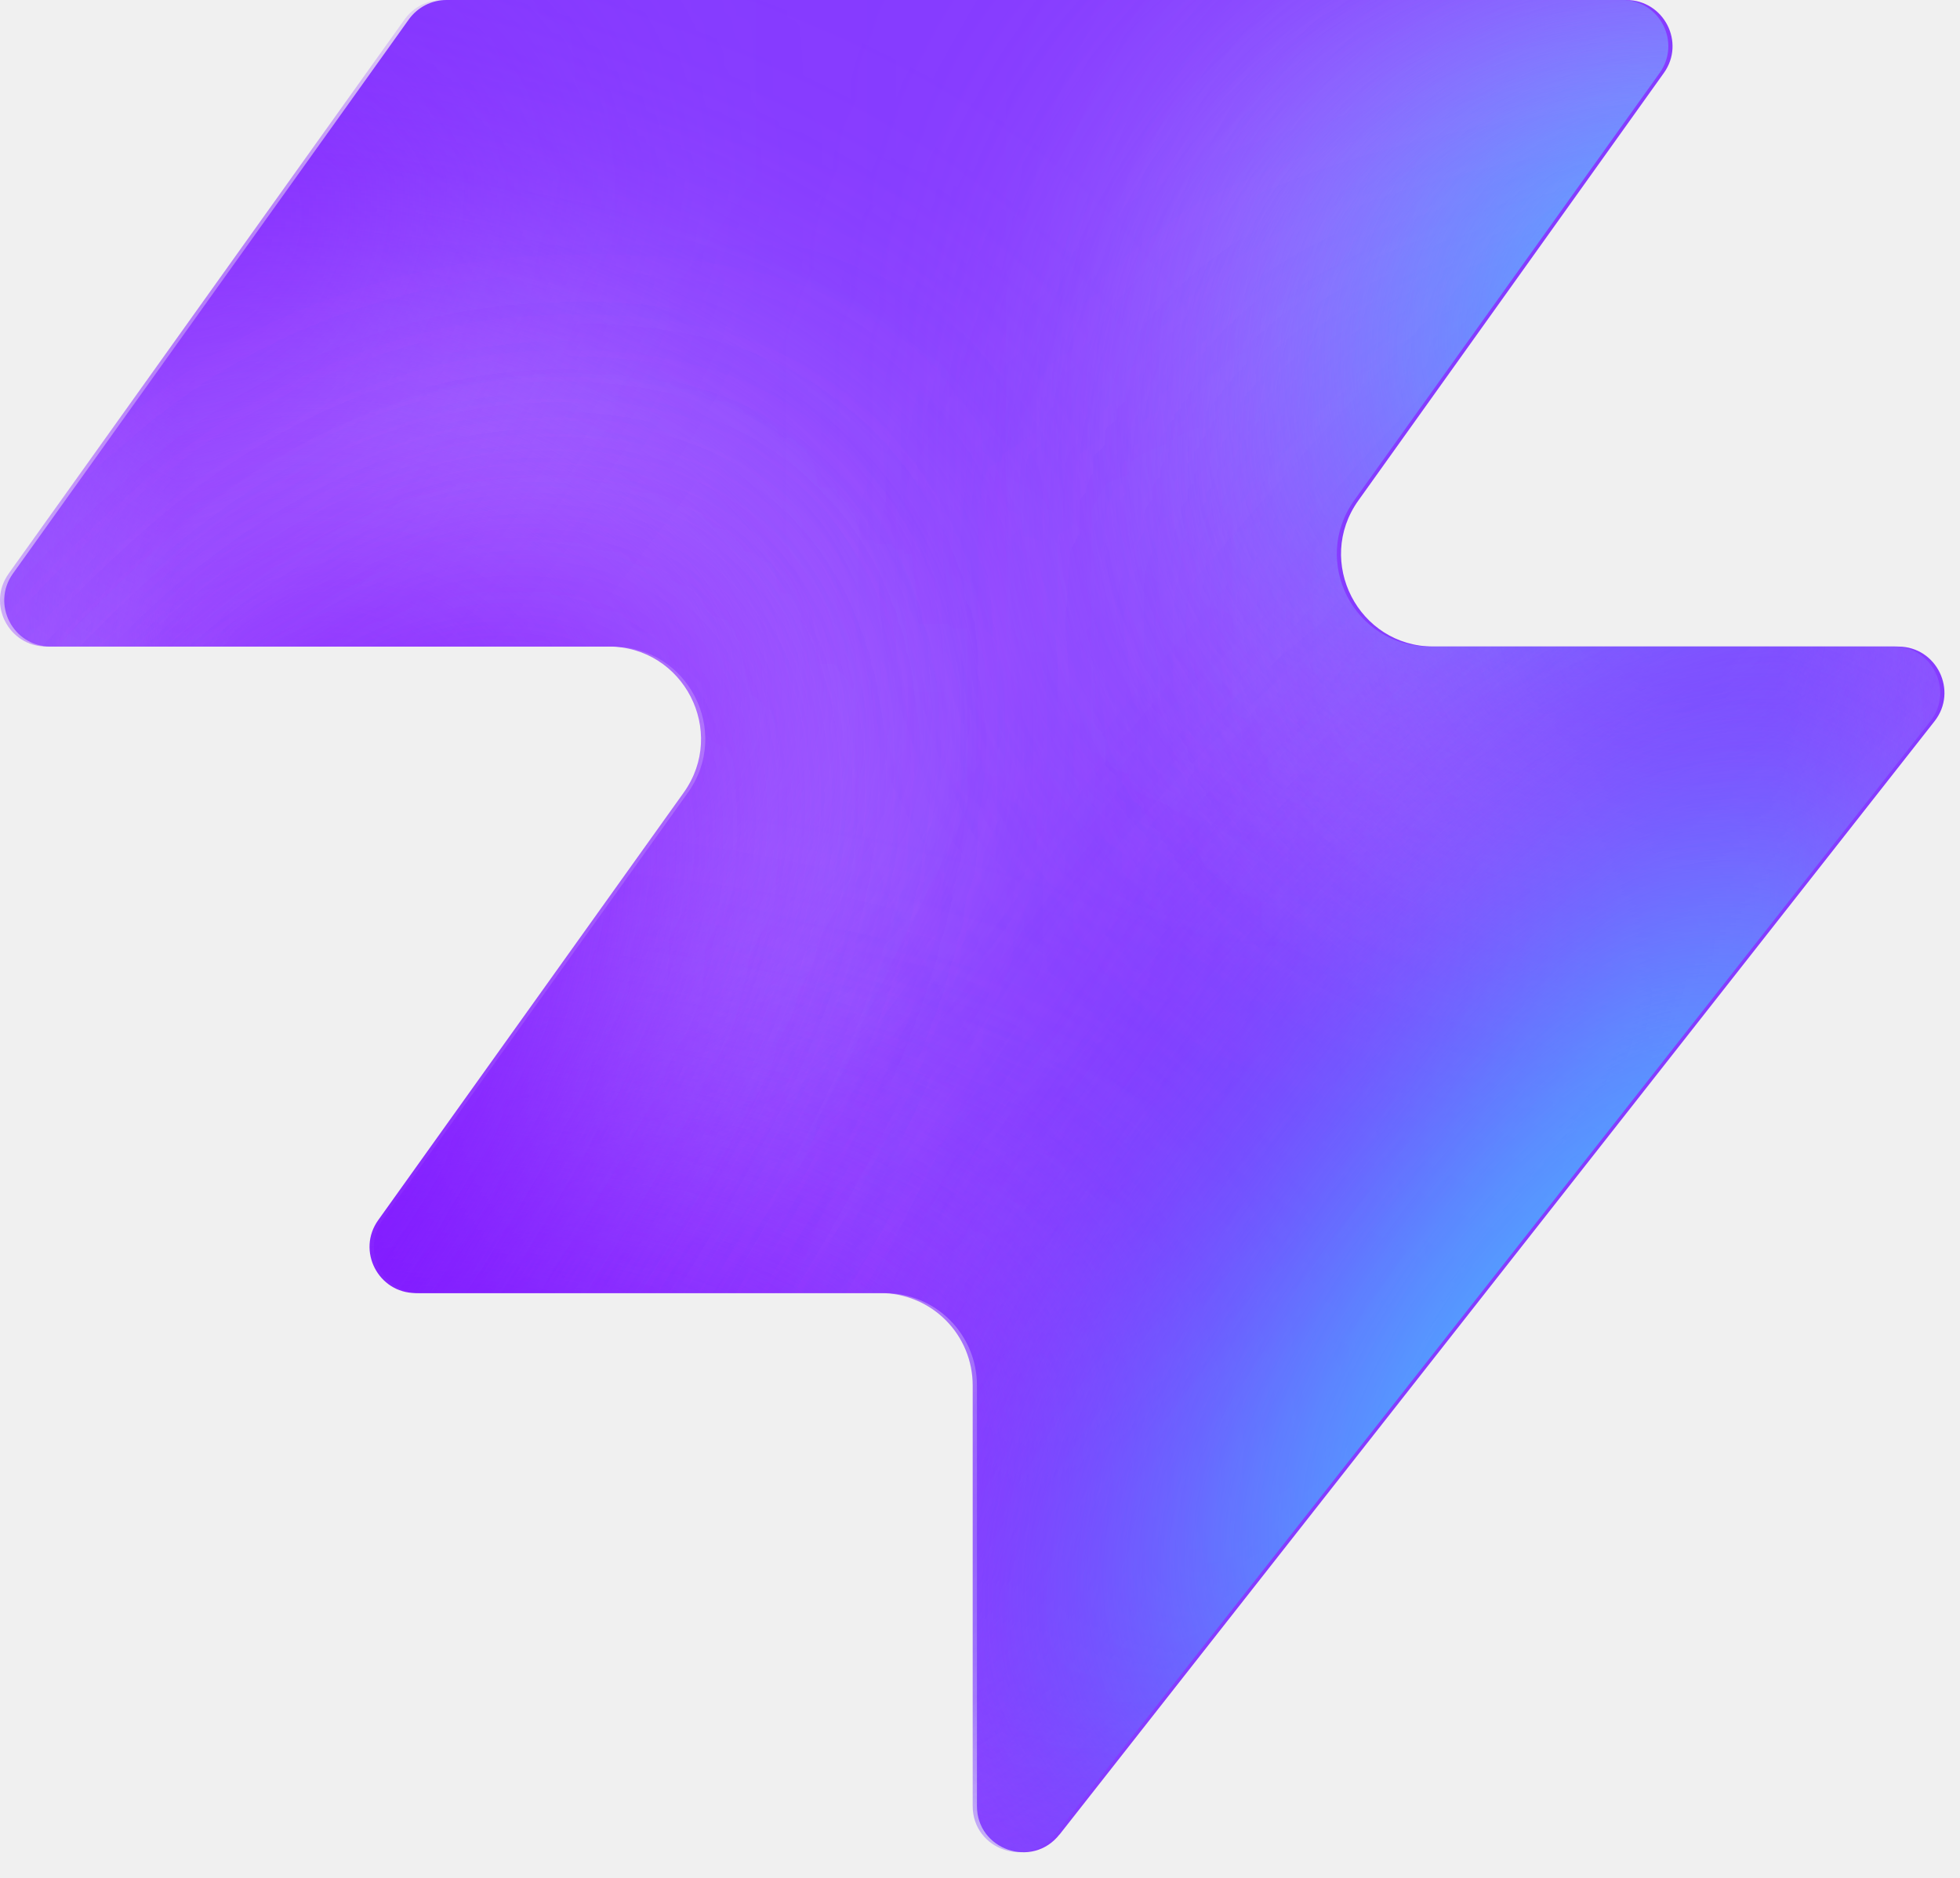
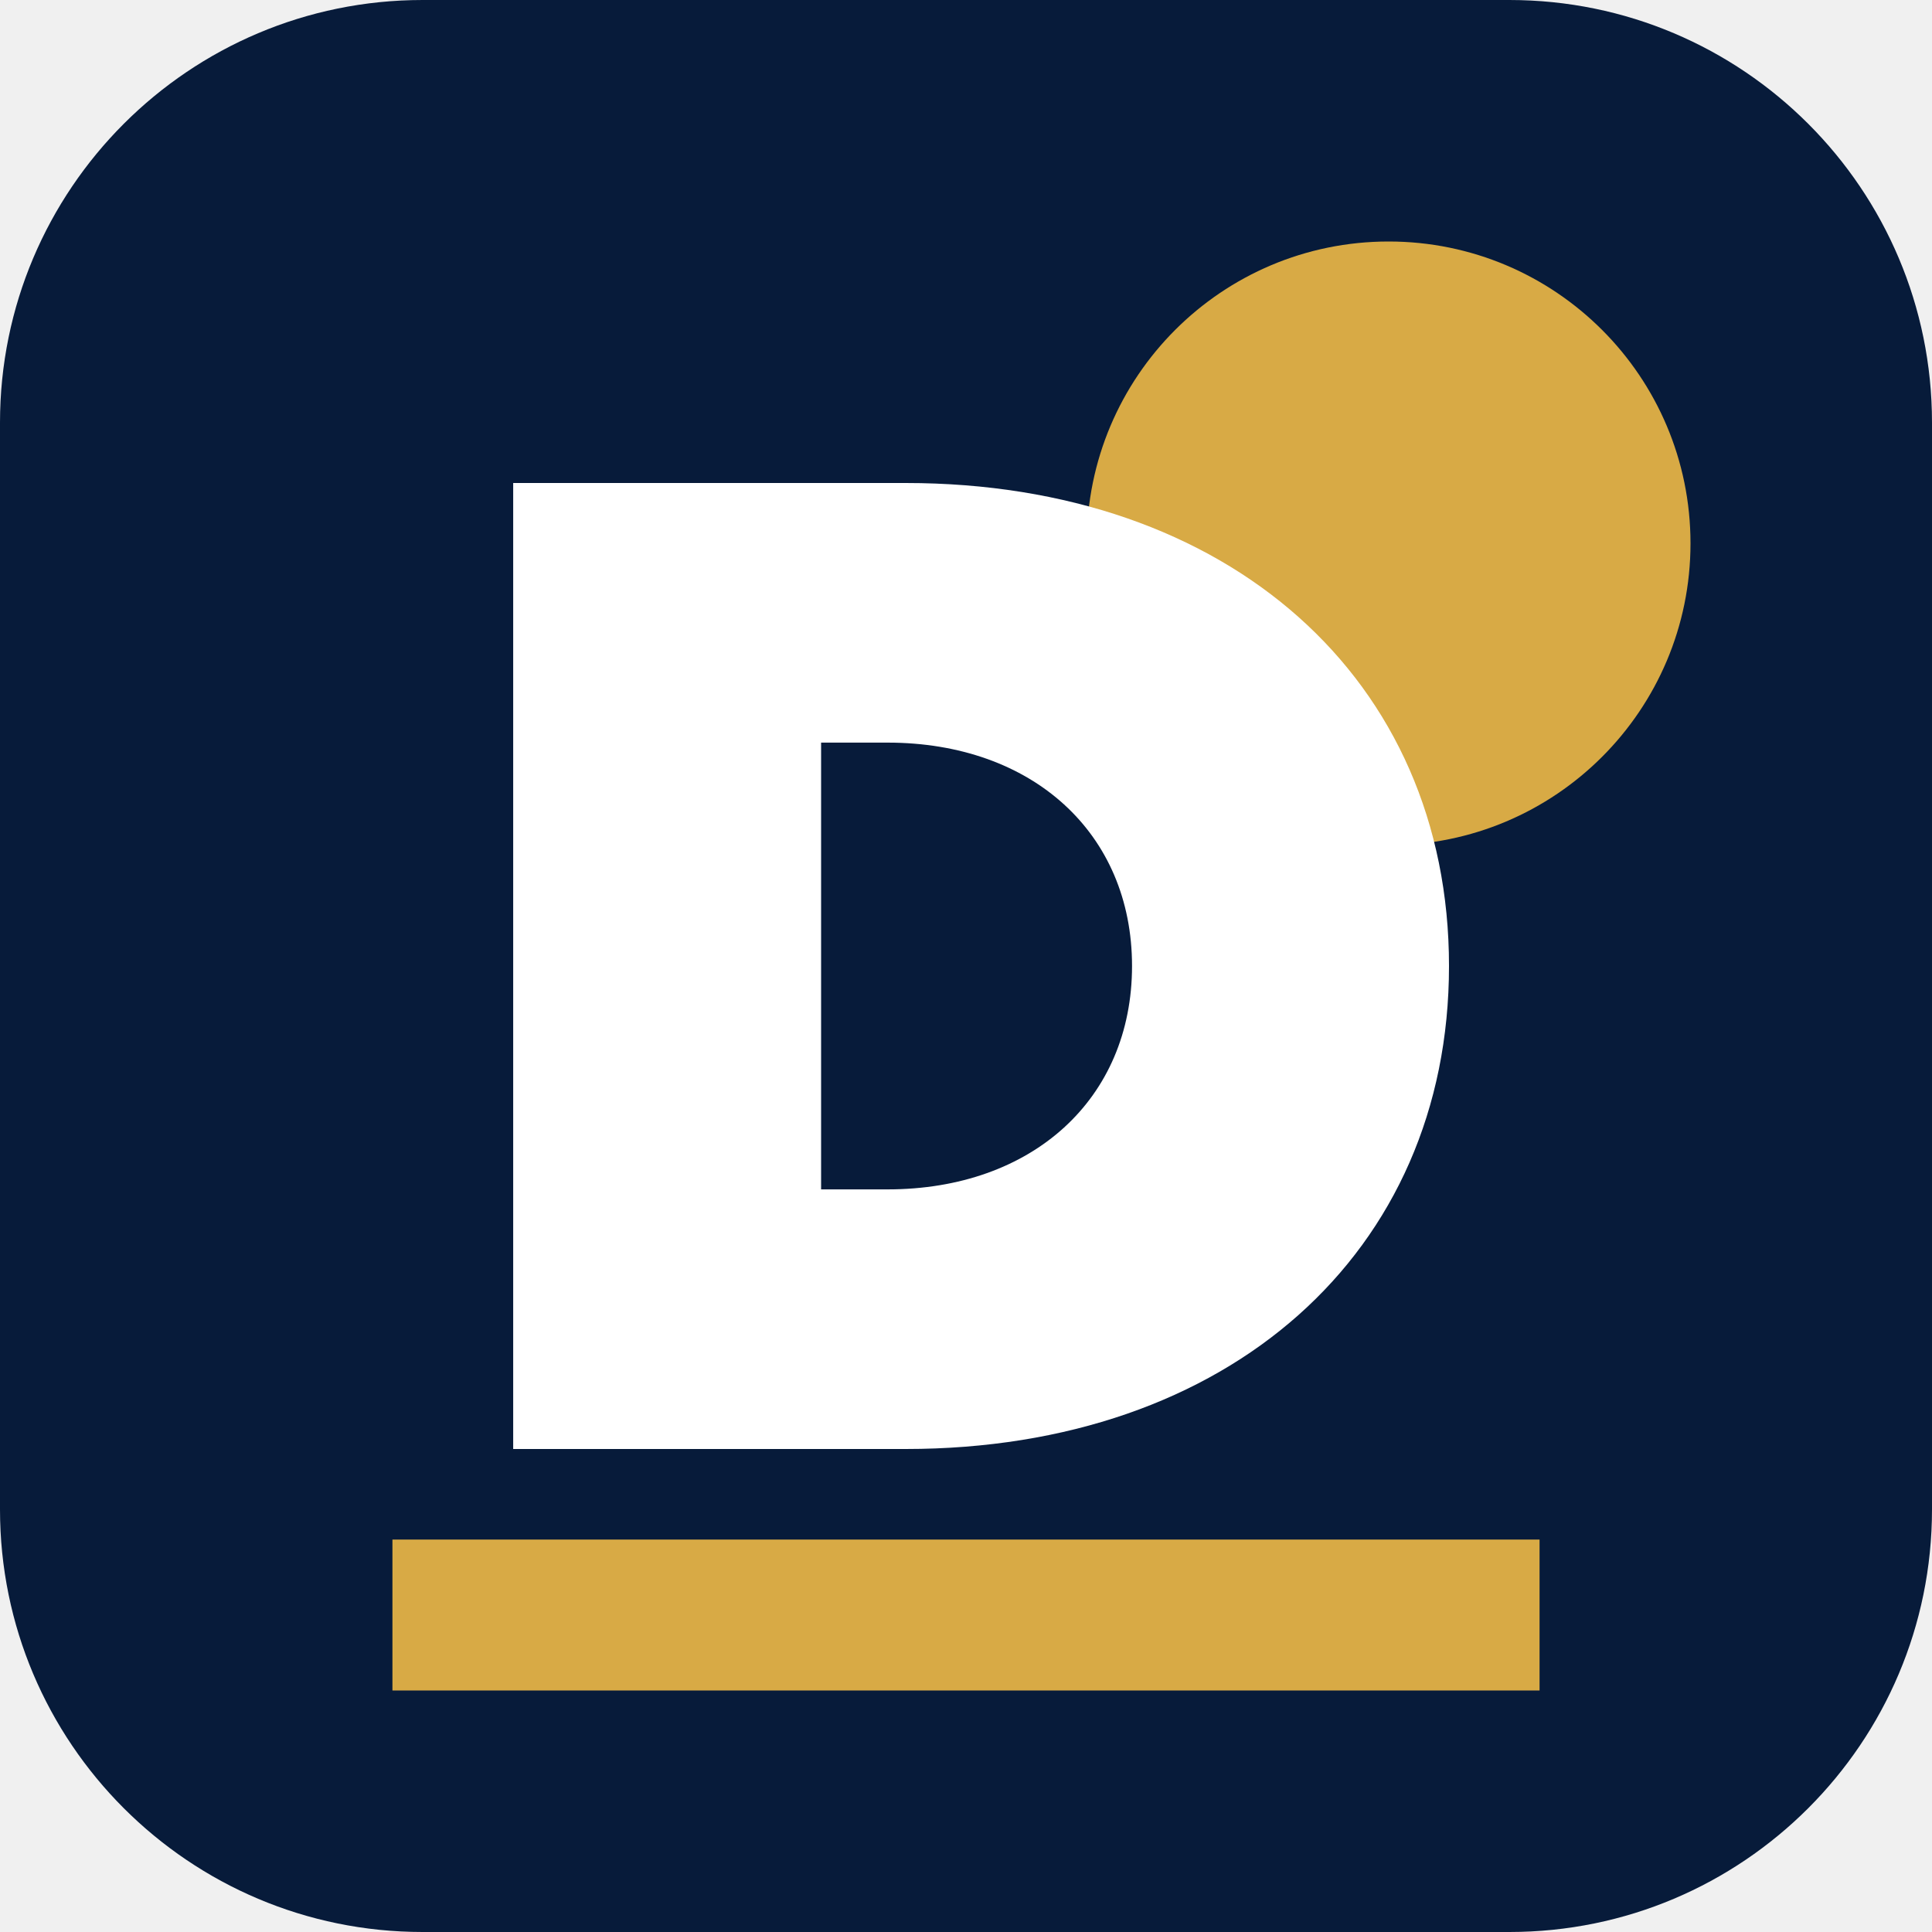
- <svg xmlns="http://www.w3.org/2000/svg" width="48" height="46" fill="none" viewBox="0 0 48 46">
-   <path fill="#863bff" d="M25.946 44.938c-.664.845-2.021.375-2.021-.698V33.937a2.26 2.26 0 0 0-2.262-2.262H10.287c-.92 0-1.456-1.04-.92-1.788l7.48-10.471c1.07-1.497 0-3.578-1.842-3.578H1.237c-.92 0-1.456-1.04-.92-1.788L10.013.474c.214-.297.556-.474.92-.474h28.894c.92 0 1.456 1.04.92 1.788l-7.48 10.471c-1.07 1.498 0 3.579 1.842 3.579h11.377c.943 0 1.473 1.088.89 1.83L25.947 44.94z" style="fill:#863bff;fill:color(display-p3 .525 .23 1);fill-opacity:1" />
-   <mask id="a" width="48" height="46" x="0" y="0" maskUnits="userSpaceOnUse" style="mask-type:alpha">
-     <path fill="#000" d="M25.842 44.938c-.664.844-2.021.375-2.021-.698V33.937a2.26 2.26 0 0 0-2.262-2.262H10.183c-.92 0-1.456-1.04-.92-1.788l7.48-10.471c1.07-1.498 0-3.579-1.842-3.579H1.133c-.92 0-1.456-1.04-.92-1.787L9.91.473c.214-.297.556-.474.92-.474h28.894c.92 0 1.456 1.04.92 1.788l-7.48 10.471c-1.07 1.498 0 3.578 1.842 3.578h11.377c.943 0 1.473 1.088.89 1.832L25.843 44.94z" style="fill:#000;fill-opacity:1" />
-   </mask>
-   <g mask="url(#a)">
-     <g filter="url(#b)">
-       <ellipse cx="5.508" cy="14.704" fill="#ede6ff" rx="5.508" ry="14.704" style="fill:#ede6ff;fill:color(display-p3 .927 .903 1);fill-opacity:1" transform="matrix(.00324 1 1 -.00324 -4.47 31.516)" />
-     </g>
-     <g filter="url(#c)">
-       <ellipse cx="10.399" cy="29.851" fill="#ede6ff" rx="10.399" ry="29.851" style="fill:#ede6ff;fill:color(display-p3 .927 .903 1);fill-opacity:1" transform="matrix(.00324 1 1 -.00324 -39.328 7.883)" />
-     </g>
-     <g filter="url(#d)">
-       <ellipse cx="5.508" cy="30.487" fill="#7e14ff" rx="5.508" ry="30.487" style="fill:#7e14ff;fill:color(display-p3 .492 .077 1);fill-opacity:1" transform="rotate(89.814 -25.913 -14.639)scale(1 -1)" />
-     </g>
-     <g filter="url(#e)">
-       <ellipse cx="5.508" cy="30.599" fill="#7e14ff" rx="5.508" ry="30.599" style="fill:#7e14ff;fill:color(display-p3 .492 .077 1);fill-opacity:1" transform="rotate(89.814 -32.644 -3.334)scale(1 -1)" />
-     </g>
-     <g filter="url(#f)">
-       <ellipse cx="5.508" cy="30.599" fill="#7e14ff" rx="5.508" ry="30.599" style="fill:#7e14ff;fill:color(display-p3 .492 .077 1);fill-opacity:1" transform="matrix(.00324 1 1 -.00324 -34.34 30.47)" />
-     </g>
-     <g filter="url(#g)">
-       <ellipse cx="14.072" cy="22.078" fill="#ede6ff" rx="14.072" ry="22.078" style="fill:#ede6ff;fill:color(display-p3 .927 .903 1);fill-opacity:1" transform="rotate(93.35 24.506 48.493)scale(-1 1)" />
-     </g>
-     <g filter="url(#h)">
-       <ellipse cx="3.47" cy="21.501" fill="#7e14ff" rx="3.47" ry="21.501" style="fill:#7e14ff;fill:color(display-p3 .492 .077 1);fill-opacity:1" transform="rotate(89.009 28.708 47.59)scale(-1 1)" />
-     </g>
-     <g filter="url(#i)">
-       <ellipse cx="3.47" cy="21.501" fill="#7e14ff" rx="3.47" ry="21.501" style="fill:#7e14ff;fill:color(display-p3 .492 .077 1);fill-opacity:1" transform="rotate(89.009 28.708 47.59)scale(-1 1)" />
-     </g>
-     <g filter="url(#j)">
-       <ellipse cx=".387" cy="8.972" fill="#7e14ff" rx="4.407" ry="29.108" style="fill:#7e14ff;fill:color(display-p3 .492 .077 1);fill-opacity:1" transform="rotate(39.51 .387 8.972)" />
-     </g>
-     <g filter="url(#k)">
-       <ellipse cx="47.523" cy="-6.092" fill="#7e14ff" rx="4.407" ry="29.108" style="fill:#7e14ff;fill:color(display-p3 .492 .077 1);fill-opacity:1" transform="rotate(37.892 47.523 -6.092)" />
-     </g>
-     <g filter="url(#l)">
-       <ellipse cx="41.412" cy="6.333" fill="#47bfff" rx="5.971" ry="9.665" style="fill:#47bfff;fill:color(display-p3 .28 .748 1);fill-opacity:1" transform="rotate(37.892 41.412 6.333)" />
-     </g>
-     <g filter="url(#m)">
-       <ellipse cx="-1.879" cy="38.332" fill="#7e14ff" rx="4.407" ry="29.108" style="fill:#7e14ff;fill:color(display-p3 .492 .077 1);fill-opacity:1" transform="rotate(37.892 -1.88 38.332)" />
-     </g>
-     <g filter="url(#n)">
-       <ellipse cx="-1.879" cy="38.332" fill="#7e14ff" rx="4.407" ry="29.108" style="fill:#7e14ff;fill:color(display-p3 .492 .077 1);fill-opacity:1" transform="rotate(37.892 -1.88 38.332)" />
-     </g>
-     <g filter="url(#o)">
-       <ellipse cx="35.651" cy="29.907" fill="#7e14ff" rx="4.407" ry="29.108" style="fill:#7e14ff;fill:color(display-p3 .492 .077 1);fill-opacity:1" transform="rotate(37.892 35.651 29.907)" />
-     </g>
-     <g filter="url(#p)">
-       <ellipse cx="38.418" cy="32.4" fill="#47bfff" rx="5.971" ry="15.297" style="fill:#47bfff;fill:color(display-p3 .28 .748 1);fill-opacity:1" transform="rotate(37.892 38.418 32.4)" />
-     </g>
-   </g>
-   <defs>
-     <filter id="b" width="60.045" height="41.654" x="-19.77" y="16.149" color-interpolation-filters="sRGB" filterUnits="userSpaceOnUse">
-       <feFlood flood-opacity="0" result="BackgroundImageFix" />
-       <feBlend in="SourceGraphic" in2="BackgroundImageFix" result="shape" />
-       <feGaussianBlur result="effect1_foregroundBlur_2002_17158" stdDeviation="7.659" />
-     </filter>
-     <filter id="c" width="90.34" height="51.437" x="-54.613" y="-7.533" color-interpolation-filters="sRGB" filterUnits="userSpaceOnUse">
-       <feFlood flood-opacity="0" result="BackgroundImageFix" />
-       <feBlend in="SourceGraphic" in2="BackgroundImageFix" result="shape" />
-       <feGaussianBlur result="effect1_foregroundBlur_2002_17158" stdDeviation="7.659" />
-     </filter>
-     <filter id="d" width="79.355" height="29.4" x="-49.64" y="2.03" color-interpolation-filters="sRGB" filterUnits="userSpaceOnUse">
-       <feFlood flood-opacity="0" result="BackgroundImageFix" />
-       <feBlend in="SourceGraphic" in2="BackgroundImageFix" result="shape" />
-       <feGaussianBlur result="effect1_foregroundBlur_2002_17158" stdDeviation="4.596" />
-     </filter>
-     <filter id="e" width="79.579" height="29.4" x="-45.045" y="20.029" color-interpolation-filters="sRGB" filterUnits="userSpaceOnUse">
-       <feFlood flood-opacity="0" result="BackgroundImageFix" />
-       <feBlend in="SourceGraphic" in2="BackgroundImageFix" result="shape" />
-       <feGaussianBlur result="effect1_foregroundBlur_2002_17158" stdDeviation="4.596" />
-     </filter>
-     <filter id="f" width="79.579" height="29.4" x="-43.513" y="21.178" color-interpolation-filters="sRGB" filterUnits="userSpaceOnUse">
-       <feFlood flood-opacity="0" result="BackgroundImageFix" />
-       <feBlend in="SourceGraphic" in2="BackgroundImageFix" result="shape" />
-       <feGaussianBlur result="effect1_foregroundBlur_2002_17158" stdDeviation="4.596" />
-     </filter>
-     <filter id="g" width="74.749" height="58.852" x="15.756" y="-17.901" color-interpolation-filters="sRGB" filterUnits="userSpaceOnUse">
-       <feFlood flood-opacity="0" result="BackgroundImageFix" />
-       <feBlend in="SourceGraphic" in2="BackgroundImageFix" result="shape" />
-       <feGaussianBlur result="effect1_foregroundBlur_2002_17158" stdDeviation="7.659" />
-     </filter>
-     <filter id="h" width="61.377" height="25.362" x="23.548" y="2.284" color-interpolation-filters="sRGB" filterUnits="userSpaceOnUse">
-       <feFlood flood-opacity="0" result="BackgroundImageFix" />
-       <feBlend in="SourceGraphic" in2="BackgroundImageFix" result="shape" />
-       <feGaussianBlur result="effect1_foregroundBlur_2002_17158" stdDeviation="4.596" />
-     </filter>
-     <filter id="i" width="61.377" height="25.362" x="23.548" y="2.284" color-interpolation-filters="sRGB" filterUnits="userSpaceOnUse">
-       <feFlood flood-opacity="0" result="BackgroundImageFix" />
-       <feBlend in="SourceGraphic" in2="BackgroundImageFix" result="shape" />
-       <feGaussianBlur result="effect1_foregroundBlur_2002_17158" stdDeviation="4.596" />
-     </filter>
-     <filter id="j" width="56.045" height="63.649" x="-27.636" y="-22.853" color-interpolation-filters="sRGB" filterUnits="userSpaceOnUse">
-       <feFlood flood-opacity="0" result="BackgroundImageFix" />
-       <feBlend in="SourceGraphic" in2="BackgroundImageFix" result="shape" />
-       <feGaussianBlur result="effect1_foregroundBlur_2002_17158" stdDeviation="4.596" />
-     </filter>
-     <filter id="k" width="54.814" height="64.646" x="20.116" y="-38.415" color-interpolation-filters="sRGB" filterUnits="userSpaceOnUse">
-       <feFlood flood-opacity="0" result="BackgroundImageFix" />
-       <feBlend in="SourceGraphic" in2="BackgroundImageFix" result="shape" />
-       <feGaussianBlur result="effect1_foregroundBlur_2002_17158" stdDeviation="4.596" />
-     </filter>
-     <filter id="l" width="33.541" height="35.313" x="24.641" y="-11.323" color-interpolation-filters="sRGB" filterUnits="userSpaceOnUse">
-       <feFlood flood-opacity="0" result="BackgroundImageFix" />
-       <feBlend in="SourceGraphic" in2="BackgroundImageFix" result="shape" />
-       <feGaussianBlur result="effect1_foregroundBlur_2002_17158" stdDeviation="4.596" />
-     </filter>
-     <filter id="m" width="54.814" height="64.646" x="-29.286" y="6.009" color-interpolation-filters="sRGB" filterUnits="userSpaceOnUse">
-       <feFlood flood-opacity="0" result="BackgroundImageFix" />
-       <feBlend in="SourceGraphic" in2="BackgroundImageFix" result="shape" />
-       <feGaussianBlur result="effect1_foregroundBlur_2002_17158" stdDeviation="4.596" />
-     </filter>
-     <filter id="n" width="54.814" height="64.646" x="-29.286" y="6.009" color-interpolation-filters="sRGB" filterUnits="userSpaceOnUse">
-       <feFlood flood-opacity="0" result="BackgroundImageFix" />
-       <feBlend in="SourceGraphic" in2="BackgroundImageFix" result="shape" />
-       <feGaussianBlur result="effect1_foregroundBlur_2002_17158" stdDeviation="4.596" />
-     </filter>
-     <filter id="o" width="54.814" height="64.646" x="8.244" y="-2.416" color-interpolation-filters="sRGB" filterUnits="userSpaceOnUse">
-       <feFlood flood-opacity="0" result="BackgroundImageFix" />
-       <feBlend in="SourceGraphic" in2="BackgroundImageFix" result="shape" />
-       <feGaussianBlur result="effect1_foregroundBlur_2002_17158" stdDeviation="4.596" />
-     </filter>
-     <filter id="p" width="39.409" height="43.623" x="18.713" y="10.588" color-interpolation-filters="sRGB" filterUnits="userSpaceOnUse">
-       <feFlood flood-opacity="0" result="BackgroundImageFix" />
-       <feBlend in="SourceGraphic" in2="BackgroundImageFix" result="shape" />
-       <feGaussianBlur result="effect1_foregroundBlur_2002_17158" stdDeviation="4.596" />
-     </filter>
-   </defs>
+ <svg xmlns="http://www.w3.org/2000/svg" viewBox="0 0 64 64" role="img" aria-label="David Owusu">
+   <rect width="64" height="64" rx="14" fill="#071b3a" />
+   <circle cx="46" cy="18" r="10" fill="#d8aa45" />
+   <path fill="#fff" d="M17 16h13c10.7 0 18 6.5 18 16s-7.3 16-18 16H17V16Zm12.4 23.4c4.8 0 8.1-3 8.1-7.4s-3.3-7.4-8.1-7.4h-2.2v14.8h2.2Z" />
+   <path fill="#d8aa45" d="M13 51h38v5H13z" />
</svg>
